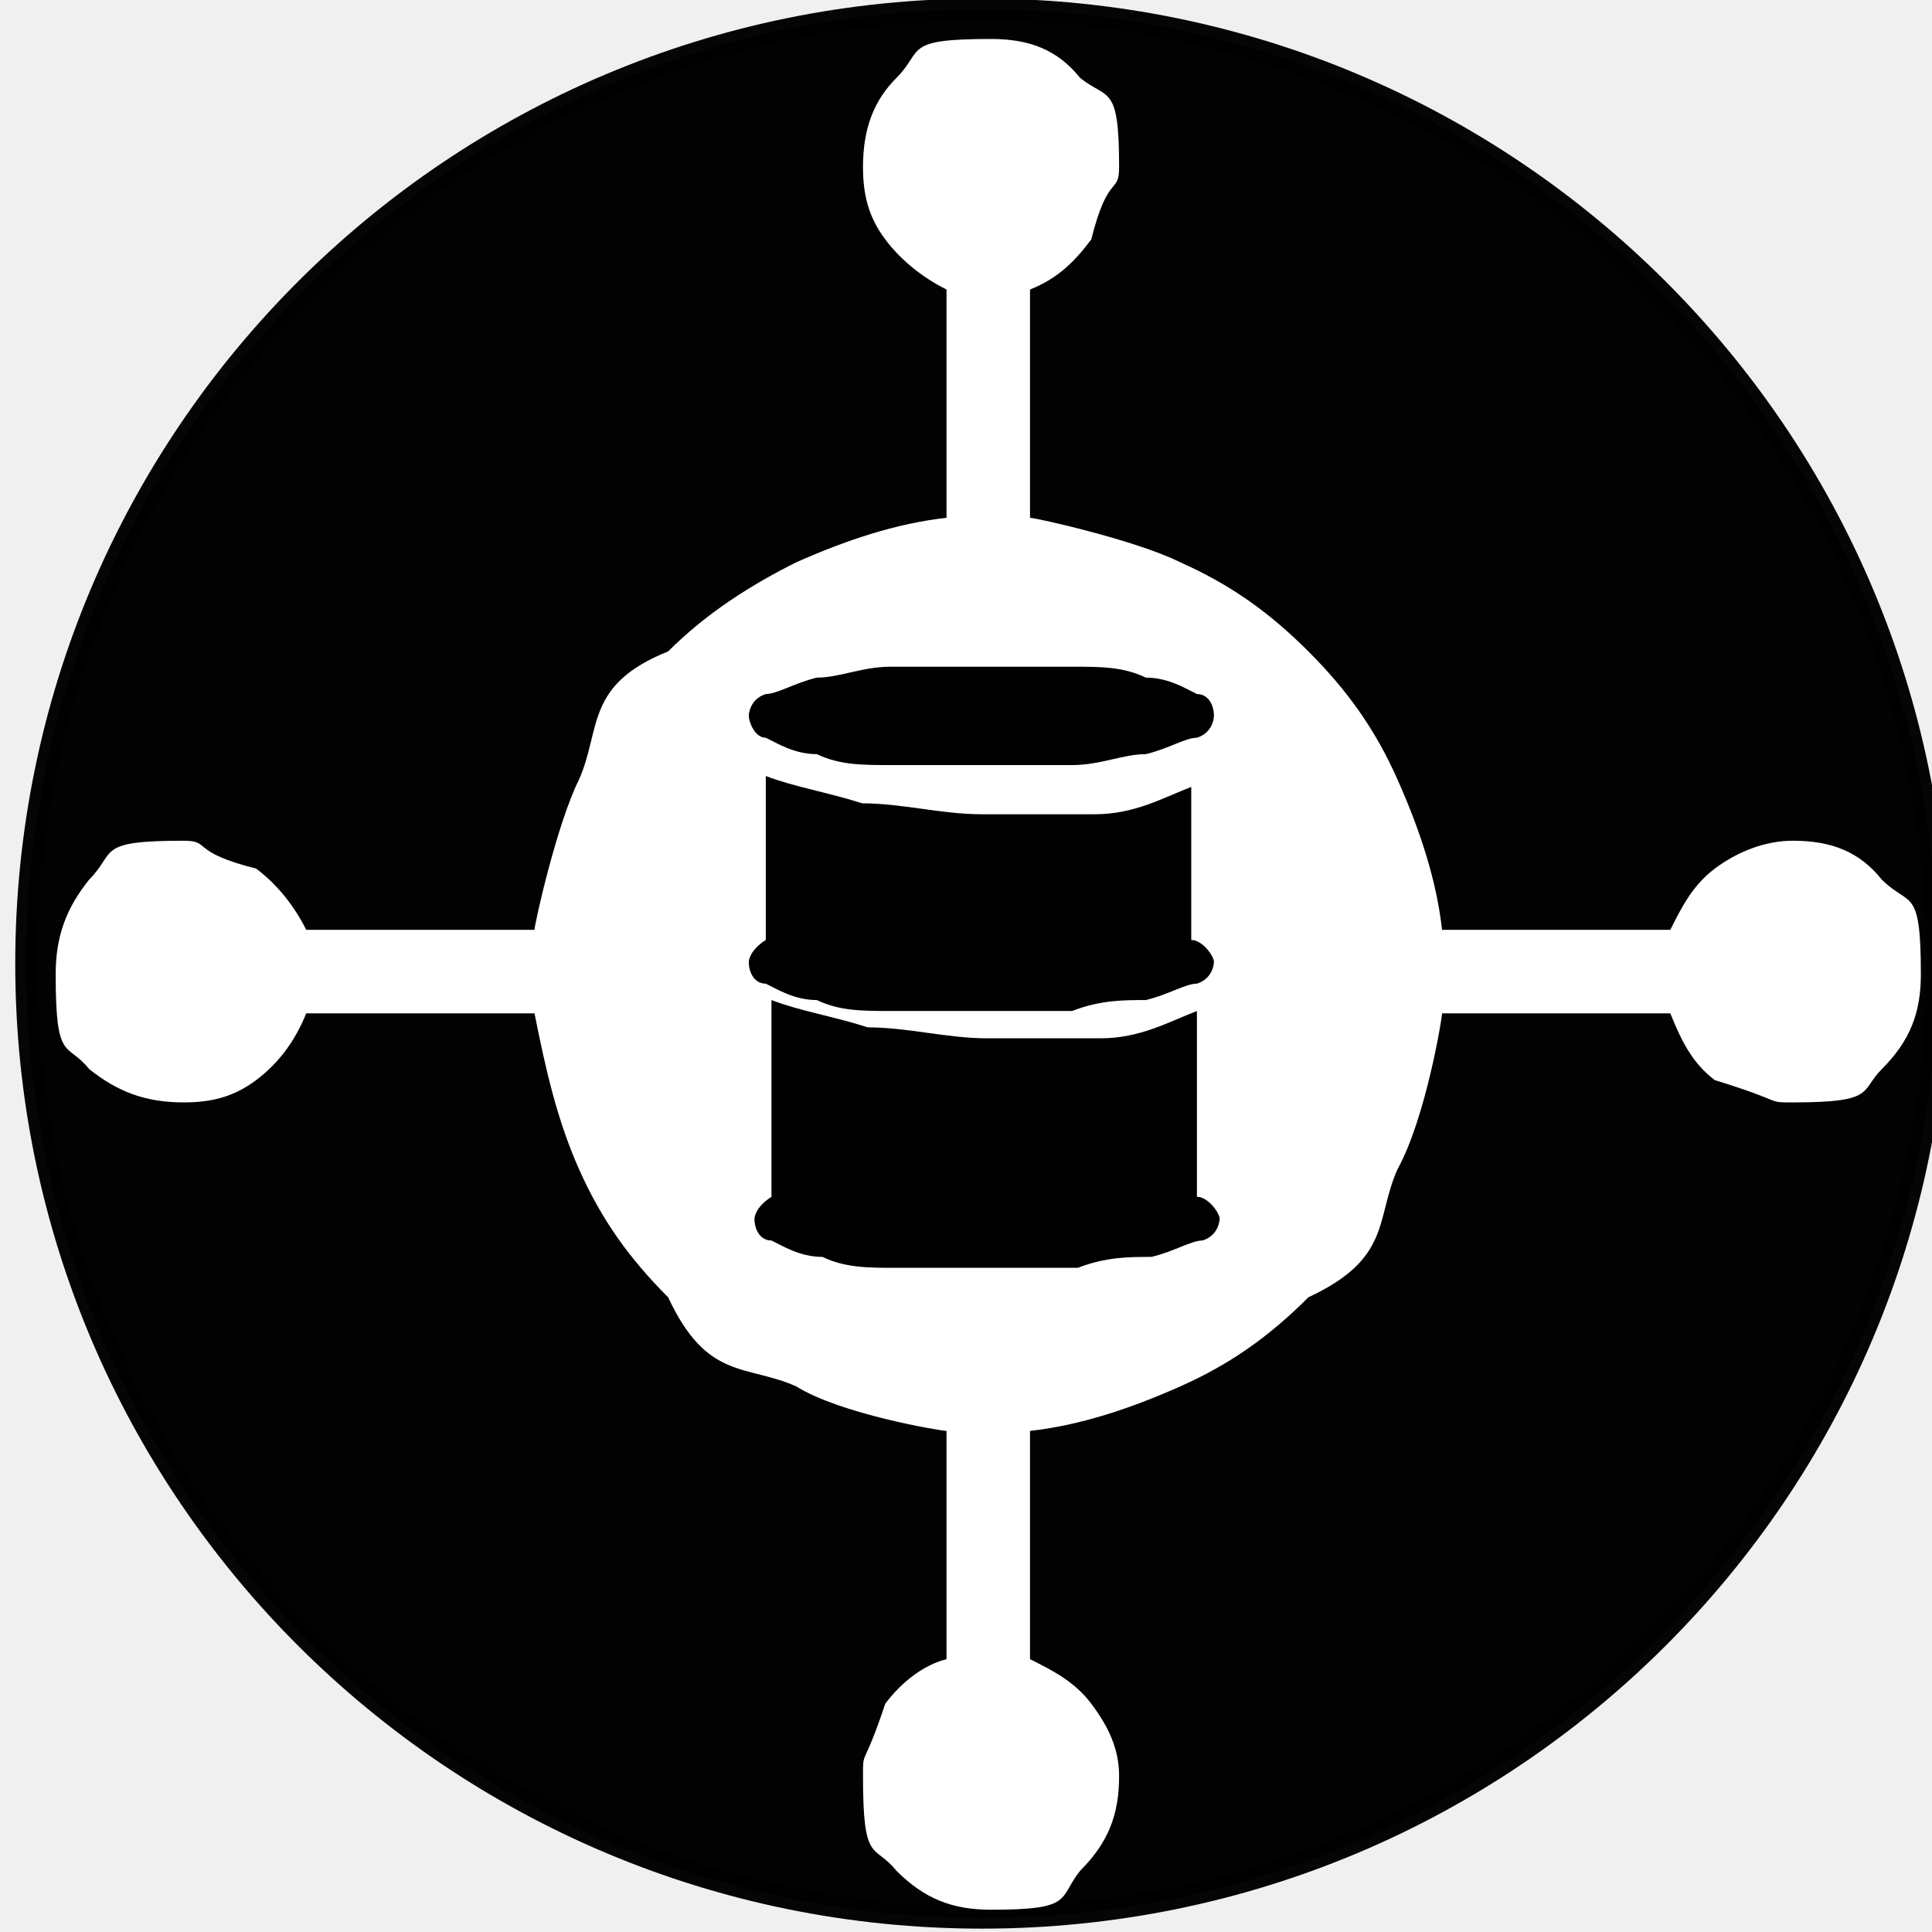
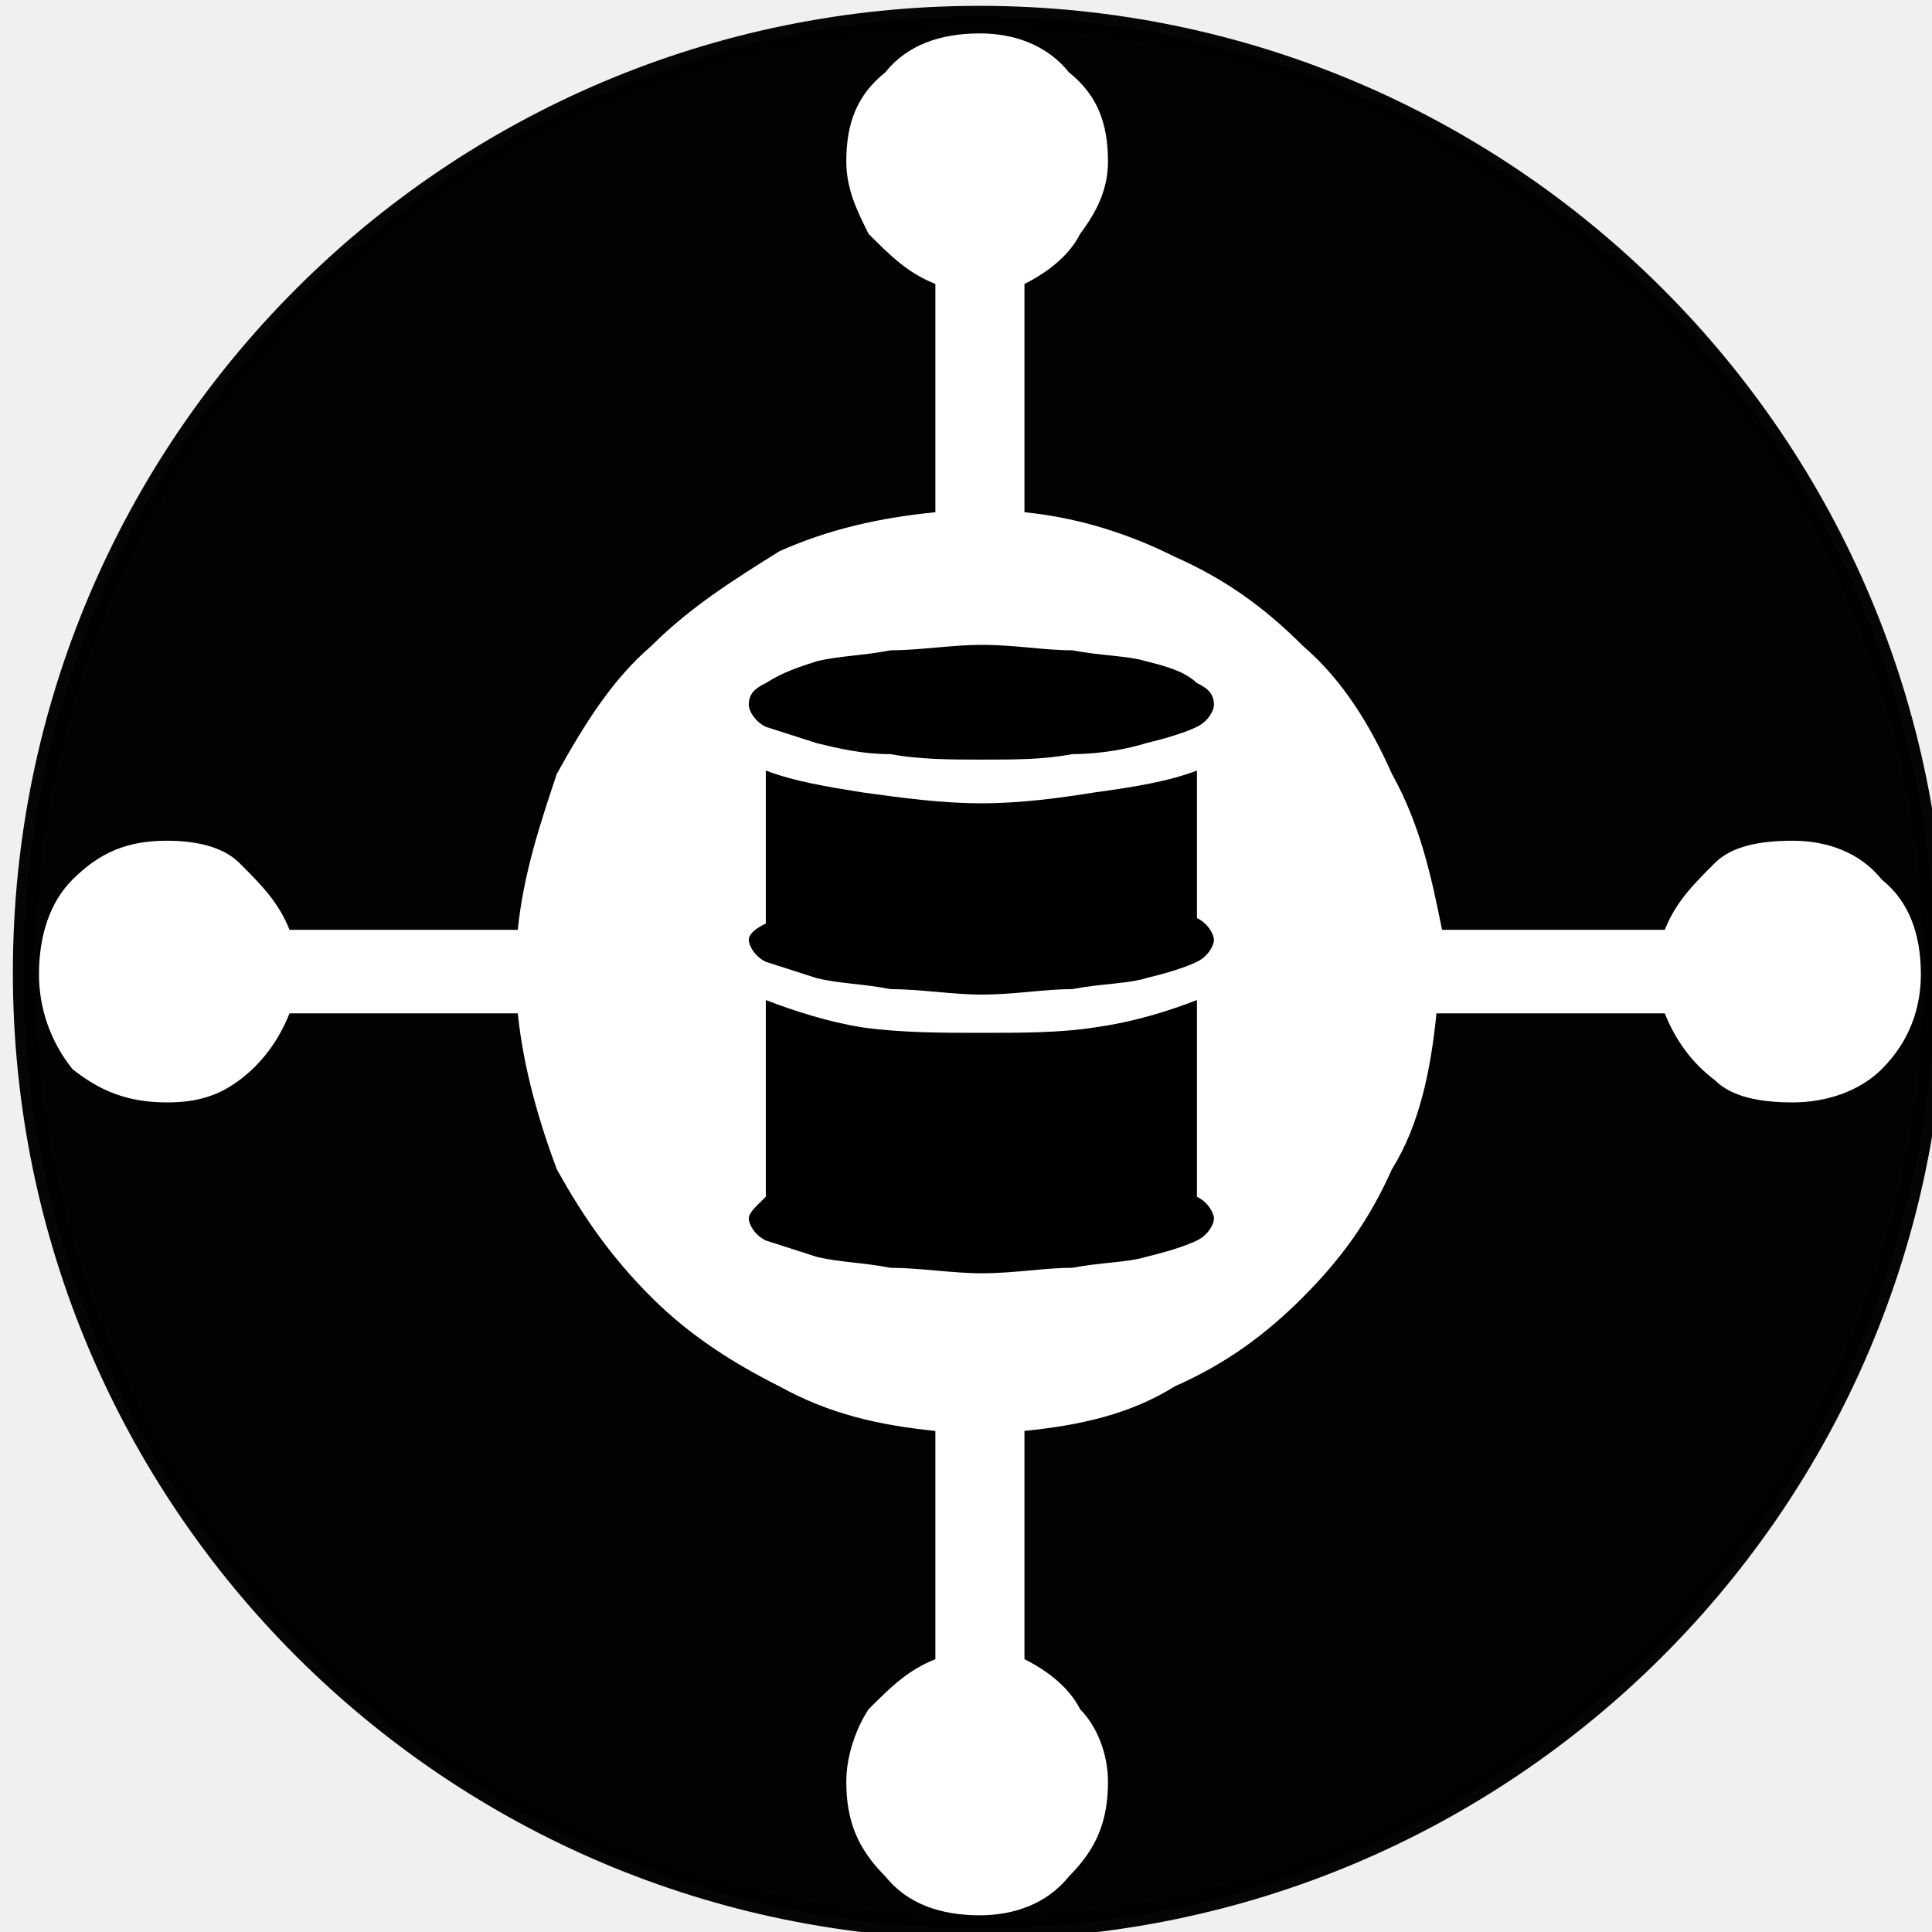
- <svg xmlns="http://www.w3.org/2000/svg" width="250" height="250" viewBox="0 0 0.347 0.347">
-   <defs>
-     <radialGradient cx=".176" cy=".175" r=".169" id="0" gradientUnits="userSpaceOnUse">
-       <stop stop-color="#fff" stop-opacity="0" />
-       <stop offset="1" stop-opacity="0" />
-     </radialGradient>
+ <svg xmlns="http://www.w3.org/2000/svg" xmlns:xlink="http://www.w3.org/1999/xlink" version="1.1" width="250" height="250" viewBox="0 0 0.347 0.347" id="svg2">
+   <defs id="defs3393">
+     <linearGradient id="linearGradient8138">
+       <stop id="stop8140" style="stop-color:#ffffff;stop-opacity:0" offset="0" />
+       <stop id="stop8142" style="stop-color:#000000;stop-opacity:0" offset="1" />
+     </linearGradient>
+     <radialGradient cx="0.176" cy="0.175" r="0.169" fx="0.176" fy="0.175" id="radialGradient8144" xlink:href="#linearGradient8138" gradientUnits="userSpaceOnUse" />
  </defs>
-   <text x="-.032" y=".346" font-family="Energy Infrastructure" word-spacing="0" line-height="125%" letter-spacing="0" font-size=".056">
-     <tspan x="-.032" y=".346" font-size=".59" />
+   <text x="-0.032" y="0.346" id="text7140" xml:space="preserve" style="font-size:0.056px;font-style:normal;font-variant:normal;font-weight:normal;font-stretch:normal;line-height:125%;letter-spacing:0px;word-spacing:0px;fill:#000000;fill-opacity:1;stroke:none;font-family:Energy Infrastructure;-inkscape-font-specification:Energy Infrastructure">
+     <tspan x="-0.032" y="0.346" id="tspan7142" style="font-size:0.59px" />
  </text>
-   <path d="M333.519 368.401A88.492 87.434 0 1 1 156.535 368.401 88.492 87.434 0 1 1 333.519 368.401z" transform="matrix(.00194 0 0 .00196-.299-.549)" stroke-opacity=".977" stroke="#000" stroke-linejoin="round" fill-opacity=".991" stroke-width="2" />
-   <g fill="#fff" stroke="url(#0)">
-     <path d="m.322.151c.007 0 .012.002.016.007.005.005.007.001.007.017 0 .007-.002.012-.007.017-.004.004-.001.006-.016.006-.005 0-.001-0-.014-.004-.004-.003-.006-.007-.008-.012h-.041c-0.0.001-.003.019-.008.028-.004.009-.001.016-.016.023-.007.007-.014.012-.023.016-.009.004-.018.007-.027.008v.041c.004.002.008.004.011.008.003.004.005.008.005.013 0 .007-.002.012-.007.017-.004.005-.001.007-.016.007-.007 0-.012-.002-.017-.007-.004-.005-.006-.001-.006-.017 0-.005 0-.001.004-.013.003-.004.007-.007.011-.008v-.041c-.001-0-.019-.003-.027-.008-.009-.004-.016-.001-.023-.016-.007-.007-.012-.014-.016-.023-.004-.009-.006-.018-.008-.028h-.041c-.002.005-.005.009-.009.012-.004.003-.008.004-.013.004-.007 0-.012-.002-.017-.006-.004-.005-.006-.001-.006-.017 0-.007.002-.012.006-.017.005-.005.001-.007.017-.007.005 0 .001.002.013.005.004.003.007.007.009.011h.041c0-.001.004-.019.008-.027.004-.009.001-.017.016-.023.007-.007.015-.012.023-.016.009-.004.018-.007.027-.008v-.041c-.004-.002-.008-.005-.011-.009-.003-.004-.004-.008-.004-.013 0-.007.002-.012.006-.016.005-.005.001-.007.017-.007.007 0 .012.002.016.007.005.004.007.001.007.016 0 .005-.002.001-.005.013-.003.004-.006.007-.011.009v.041c.001 0.0.019.004.027.008.009.004.016.009.023.016.007.007.012.014.016.023.004.009.007.018.008.027h.041c.002-.004.004-.008.008-.011.004-.003.009-.005.014-.005" fill="#fff" />
+   <path d="M 329.288,363.466 A 105.415,102.947 0 1 1 118.459,363.466 105.415,102.947 0 1 1 329.288,363.466 z" transform="matrix(0.00161659,0,0,0.00168318,-0.1877082,-0.4404366)" id="path3037" style="opacity:0;fill:#000000;fill-opacity:1;fill-rule:nonzero;stroke:#000000;stroke-opacity:1" />
+   <path d="M 296.148,366.286 A 58.877,87.434 0 1 1 178.394,366.286 58.877,87.434 0 1 1 296.148,366.286 z" transform="matrix(0.00161659,0,0,0.00168318,-0.1877082,-0.4404366)" id="path3807" style="opacity:0;fill:#000000;fill-opacity:1;fill-rule:nonzero;stroke:#000000;stroke-width:2;stroke-linejoin:round;stroke-miterlimit:4;stroke-opacity:1;stroke-dasharray:none" />
+   <path d="M 333.519,368.401 A 88.492,87.434 0 1 1 156.535,368.401 88.492,87.434 0 1 1 333.519,368.401 z" transform="matrix(0.00193978,0,0,0.00196324,-0.2993917,-0.5485927)" id="path3851-1" style="fill:#000000;fill-opacity:0.991;stroke:#000000;stroke-width:2;stroke-linejoin:round;stroke-miterlimit:4;stroke-opacity:0.977;stroke-dasharray:none" />
+   <g style="font-size:0.056px;font-style:normal;font-variant:normal;font-weight:normal;font-stretch:normal;line-height:125%;letter-spacing:0px;word-spacing:0px;fill:#ffffff;fill-opacity:1;stroke:url(#radialGradient8144);stroke-opacity:1;font-family:Energy Infrastructure;-inkscape-font-specification:Energy Infrastructure" id="text8092">
+     <path d="M 0.322,0.151 C 0.328,0.151 0.334,0.153 0.338,0.158 0.343,0.162 0.345,0.168 0.345,0.175 0.345,0.181 0.343,0.187 0.338,0.192 0.334,0.196 0.328,0.198 0.322,0.198 0.316,0.198 0.311,0.197 0.308,0.194 0.304,0.191 0.301,0.187 0.299,0.182 L 0.258,0.182 C 0.257,0.192 0.255,0.202 0.25,0.21 0.246,0.219 0.241,0.226 0.234,0.233 0.227,0.24 0.22,0.245 0.211,0.249 0.203,0.254 0.194,0.256 0.184,0.257 L 0.184,0.298 C 0.188,0.3 0.192,0.303 0.194,0.307 0.197,0.31 0.199,0.315 0.199,0.32 0.199,0.327 0.197,0.332 0.192,0.337 0.188,0.342 0.182,0.344 0.176,0.344 0.169,0.344 0.163,0.342 0.159,0.337 0.154,0.332 0.152,0.327 0.152,0.32 0.152,0.315 0.154,0.31 0.156,0.307 0.16,0.303 0.163,0.3 0.168,0.298 L 0.168,0.257 C 0.158,0.256 0.149,0.254 0.14,0.249 0.132,0.245 0.124,0.24 0.117,0.233 0.11,0.226 0.105,0.219 0.1,0.21 0.097,0.202 0.094,0.192 0.093,0.182 L 0.052,0.182 C 0.05,0.187 0.047,0.191 0.043,0.194 0.039,0.197 0.035,0.198 0.03,0.198 0.023,0.198 0.018,0.196 0.013,0.192 0.009,0.187 0.007,0.181 0.007,0.175 0.007,0.168 0.009,0.162 0.013,0.158 0.018,0.153 0.023,0.151 0.03,0.151 0.035,0.151 0.04,0.152 0.043,0.155 0.047,0.159 0.05,0.162 0.052,0.167 L 0.093,0.167 C 0.094,0.157 0.097,0.148 0.1,0.139 0.105,0.13 0.11,0.122 0.117,0.116 0.124,0.109 0.132,0.104 0.14,0.099 0.149,0.095 0.158,0.093 0.168,0.092 L 0.168,0.051 C 0.163,0.049 0.16,0.046 0.156,0.042 0.154,0.038 0.152,0.034 0.152,0.029 0.152,0.022 0.154,0.017 0.159,0.013 0.163,0.008 0.169,0.006 0.176,0.006 0.182,0.006 0.188,0.008 0.192,0.013 0.197,0.017 0.199,0.022 0.199,0.029 0.199,0.034 0.197,0.038 0.194,0.042 0.192,0.046 0.188,0.049 0.184,0.051 L 0.184,0.092 C 0.194,0.093 0.203,0.096 0.211,0.1 0.22,0.104 0.227,0.109 0.234,0.116 0.241,0.122 0.246,0.13 0.25,0.139 0.255,0.148 0.257,0.157 0.259,0.167 L 0.299,0.167 C 0.301,0.162 0.304,0.159 0.308,0.155 0.311,0.152 0.316,0.151 0.322,0.151" style="font-size:0.583px;fill:#ffffff" id="path2998" />
  </g>
-   <g fill="#000" stroke="none">
-     <path d="m.211.183v.036c.002 0.0.004.003.004.004 0 0-0.0.003-.003.004-.002 0-.005.002-.009.003-.004 0-.008 0-.013.002-.005 0-.001 0-.016 0-.006 0-.011 0-.016-0-.005-0-.009-0-.013-.002-.004-0-.007-.002-.009-.003-.002-0-.003-.002-.003-.004 0-0.0 0-.002.003-.004v-.036c.005.002.011.003.017.005.007 0.0.014.002.021.002.007 0 .014 0 .02-0.0.007-0.0.012-.003.017-.005m-.076-.043c.005.002.011.003.017.005.007 0.0.014.002.021.002.007 0 .014 0 .02-0.0.007-0.0.012-.003.017-.005v.028c.002 0.0.004.003.004.004 0 0-0.0.003-.003.004-.002 0-.005.002-.009.003-.004 0-.008 0-.013.002-.005 0-.001 0-.016 0-.006 0-.011 0-.016-0-.005-0-.009-0-.013-.002-.004-0-.007-.002-.009-.003-.002-0-.003-.002-.003-.004 0-0.0 0-.002.003-.004v-.028m.038-.022c.006 0 .011 0 .016 0.0.005 0.0.009 0.0.013.002.004 0.0.007.002.009.003.002 0.0.003.002.003.004 0 0-0.0.003-.003.004-.002 0-.005.002-.009.003-.004 0-.008.002-.013.002-.005 0-.001 0-.016 0-.006 0-.011 0-.016-0-.005-0-.009-0-.013-.002-.004-0-.007-.002-.009-.003-.002-0-.003-.003-.003-.004 0-0.0 0-.003.003-.004.002-0.0.005-.002.009-.003.004-0.0.008-.002.013-.002.005-0.0.001-0.0.016-0" transform="scale(1.01884.98151)" />
+   <g transform="scale(1.018842,0.9815063)" style="font-size:0.019px;font-style:normal;font-variant:normal;font-weight:normal;font-stretch:normal;line-height:125%;letter-spacing:0px;word-spacing:0px;fill:#000000;fill-opacity:1;stroke:none;font-family:Energy Infrastructure;-inkscape-font-specification:Energy Infrastructure" id="text8134">
+     <path d="M 0.211,0.183 0.211,0.219 C 0.213,0.22 0.214,0.222 0.214,0.223 0.214,0.224 0.213,0.226 0.211,0.227 0.209,0.228 0.206,0.229 0.202,0.23 0.199,0.231 0.194,0.231 0.189,0.232 0.184,0.232 0.179,0.233 0.173,0.233 0.168,0.233 0.162,0.232 0.157,0.232 0.152,0.231 0.148,0.231 0.144,0.23 0.141,0.229 0.138,0.228 0.135,0.227 0.133,0.226 0.132,0.224 0.132,0.223 0.132,0.222 0.133,0.221 0.135,0.219 L 0.135,0.183 C 0.14,0.185 0.146,0.187 0.152,0.188 0.159,0.189 0.166,0.189 0.173,0.189 0.18,0.189 0.187,0.189 0.193,0.188 0.2,0.187 0.206,0.185 0.211,0.183 M 0.135,0.141 C 0.14,0.143 0.146,0.144 0.152,0.145 0.159,0.146 0.166,0.147 0.173,0.147 0.18,0.147 0.187,0.146 0.193,0.145 0.2,0.144 0.206,0.143 0.211,0.141 L 0.211,0.168 C 0.213,0.169 0.214,0.171 0.214,0.172 0.214,0.173 0.213,0.175 0.211,0.176 0.209,0.177 0.206,0.178 0.202,0.179 0.199,0.18 0.194,0.18 0.189,0.181 0.184,0.181 0.179,0.182 0.173,0.182 0.168,0.182 0.162,0.181 0.157,0.181 0.152,0.18 0.148,0.18 0.144,0.179 0.141,0.178 0.138,0.177 0.135,0.176 0.133,0.175 0.132,0.173 0.132,0.172 0.132,0.171 0.133,0.17 0.135,0.169 L 0.135,0.141 M 0.173,0.118 C 0.179,0.118 0.184,0.119 0.189,0.119 0.194,0.12 0.199,0.12 0.202,0.121 0.206,0.122 0.209,0.123 0.211,0.125 0.213,0.126 0.214,0.127 0.214,0.129 0.214,0.13 0.213,0.132 0.211,0.133 0.209,0.134 0.206,0.135 0.202,0.136 0.199,0.137 0.194,0.138 0.189,0.138 0.184,0.139 0.179,0.139 0.173,0.139 0.168,0.139 0.162,0.139 0.157,0.138 0.152,0.138 0.148,0.137 0.144,0.136 0.141,0.135 0.138,0.134 0.135,0.133 0.133,0.132 0.132,0.13 0.132,0.129 0.132,0.127 0.133,0.126 0.135,0.125 0.138,0.123 0.141,0.122 0.144,0.121 0.148,0.12 0.152,0.12 0.157,0.119 0.162,0.119 0.168,0.118 0.173,0.118" style="font-size:0.197px" id="path3001" />
  </g>
</svg>
